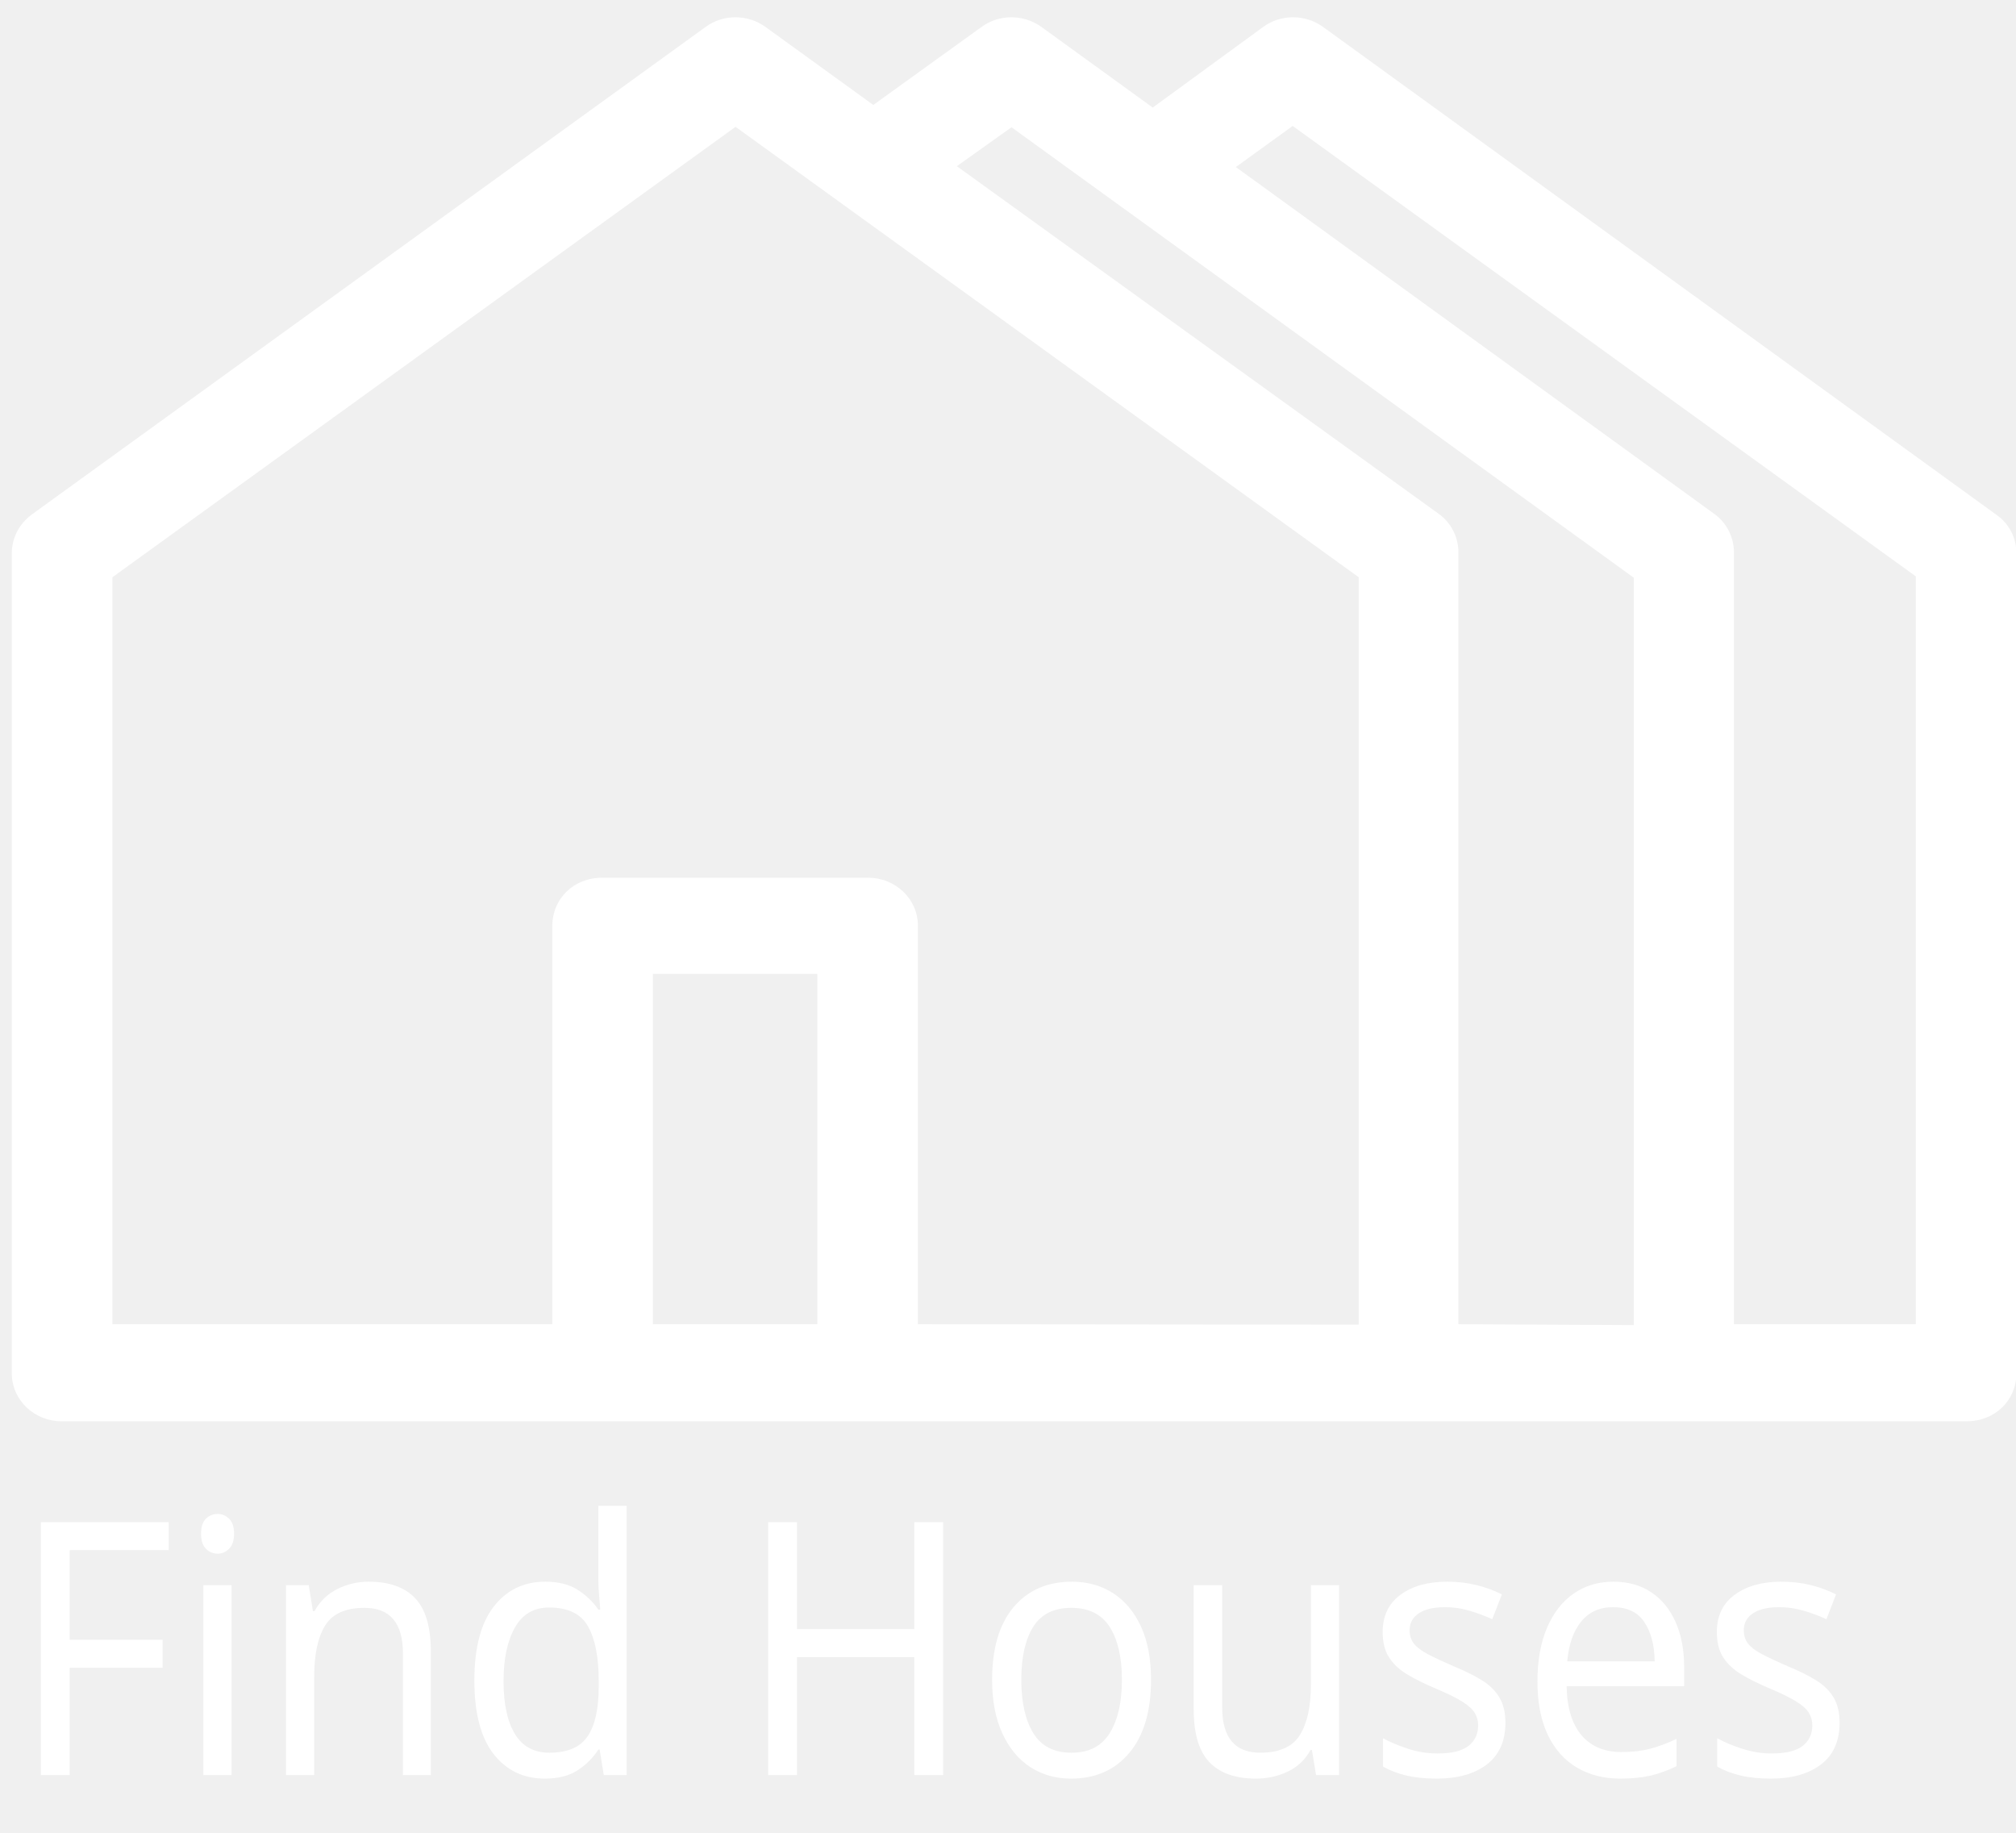
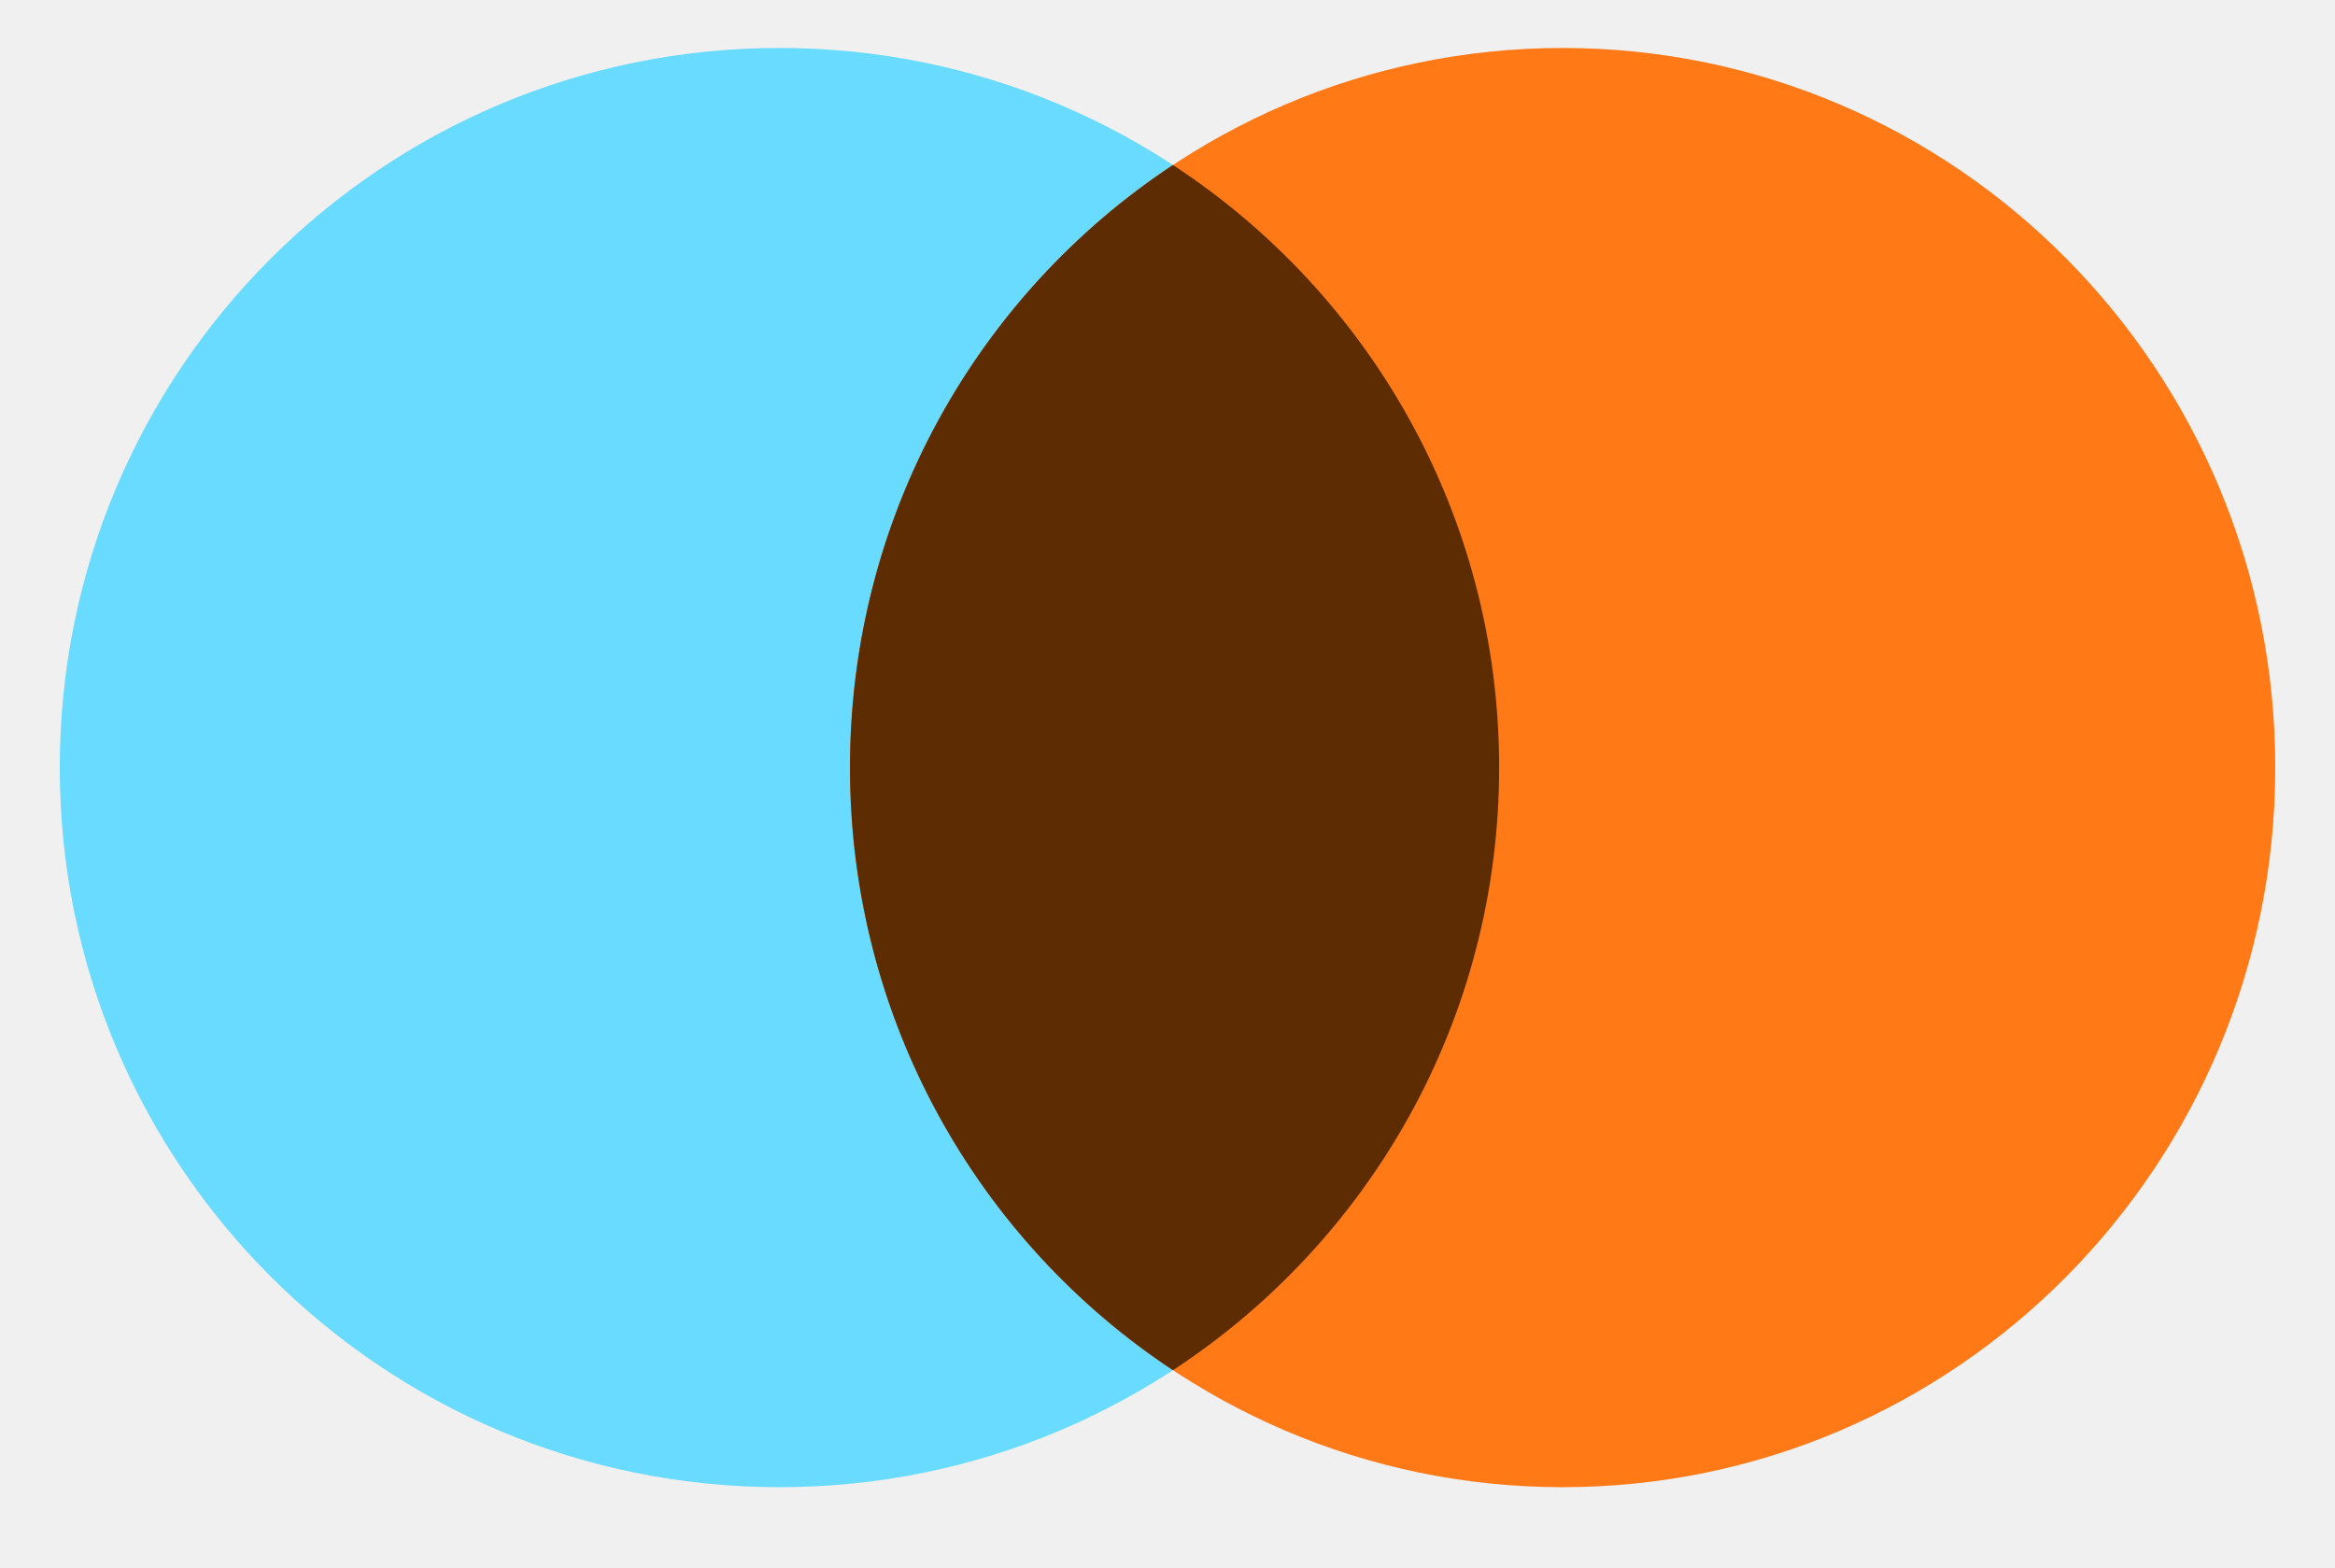
- <svg xmlns="http://www.w3.org/2000/svg" version="1.1" id="Capa_1" x="0px" y="0px" viewBox="0 0 461 419" style="enable-background:new 0 0 461 419;" xml:space="preserve">
-   <style type="text/css">
- 	.st0{fill:#FFFFFF;}
- 	.st1{font-family:'OpenSans-Semibold';}
- 	.st2{font-size:81px;}
- </style>
-   <g>
-     <path class="st0" d="M456.5,117.7L302.6,6.2c-4.1-3-9.8-3-13.8,0l-25.2,18.4L238.2,6.2c-4.1-3-9.8-3-13.8,0L199.7,24L175.1,6.2   c-4.1-3-9.8-3-13.8,0L7.2,117.7c-2.8,2.1-4.5,5.3-4.5,8.8V314c0,6.2,5.2,11,11.4,11h435.6c6.5,0,11.4-4.8,11.4-11V126.5   C461.1,123,459.4,119.7,456.5,117.7z M438.1,302.8h-41.6V126.3c0-3.5-1.7-6.8-4.5-8.8L282.6,38.2l13-9.4l142.5,103V302.8z    M333.5,302.8V126.3c0-3.5-1.7-6.8-4.5-8.8L218.8,38l12.5-8.9l142.3,103V303L333.5,302.8L333.5,302.8z M186.9,302.8h-37.6v-80.1   h37.6V302.8z M209.9,302.8v-91.1c0-6.2-5.2-11-11.4-11h-60.8c-6.5,0-11.4,4.8-11.4,11v91.1H25.7V132L168.2,29l142.5,103v170.9   L209.9,302.8L209.9,302.8z" />
-     <text transform="matrix(0.9045 0 0 1 2.2432 405.8926)" class="st0 st1 st2">Find Houses</text>
-   </g>
+ <svg xmlns="http://www.w3.org/2000/svg" id="logo-14" width="73" height="49" viewBox="0 0 73 49" fill="none">
+   <path d="M46.868 24C46.868 36.426 36.794 46.5 24.368 46.5C11.941 46.5 1.868 36.426 1.868 24C1.868 11.574 11.941 1.5 24.368 1.5C36.794 1.5 46.868 11.574 46.868 24Z" class="ccustom" fill="#68DBFF" />
+   <path d="M71.132 24C71.132 36.426 61.157 46.5 48.853 46.5C36.548 46.5 26.573 36.426 26.573 24C26.573 11.574 36.548 1.5 48.853 1.5C61.157 1.5 71.132 11.574 71.132 24Z" class="ccompli1" fill="#FF7917" />
+   <path d="M36.67 42.842C42.811 38.824 46.868 31.886 46.868 24C46.868 16.114 42.811 9.176 36.67 5.159C30.59 9.176 26.573 16.114 26.573 24C26.573 31.886 30.59 38.824 36.67 42.842Z" class="ccompli2" fill="#5D2C02" />
</svg>
